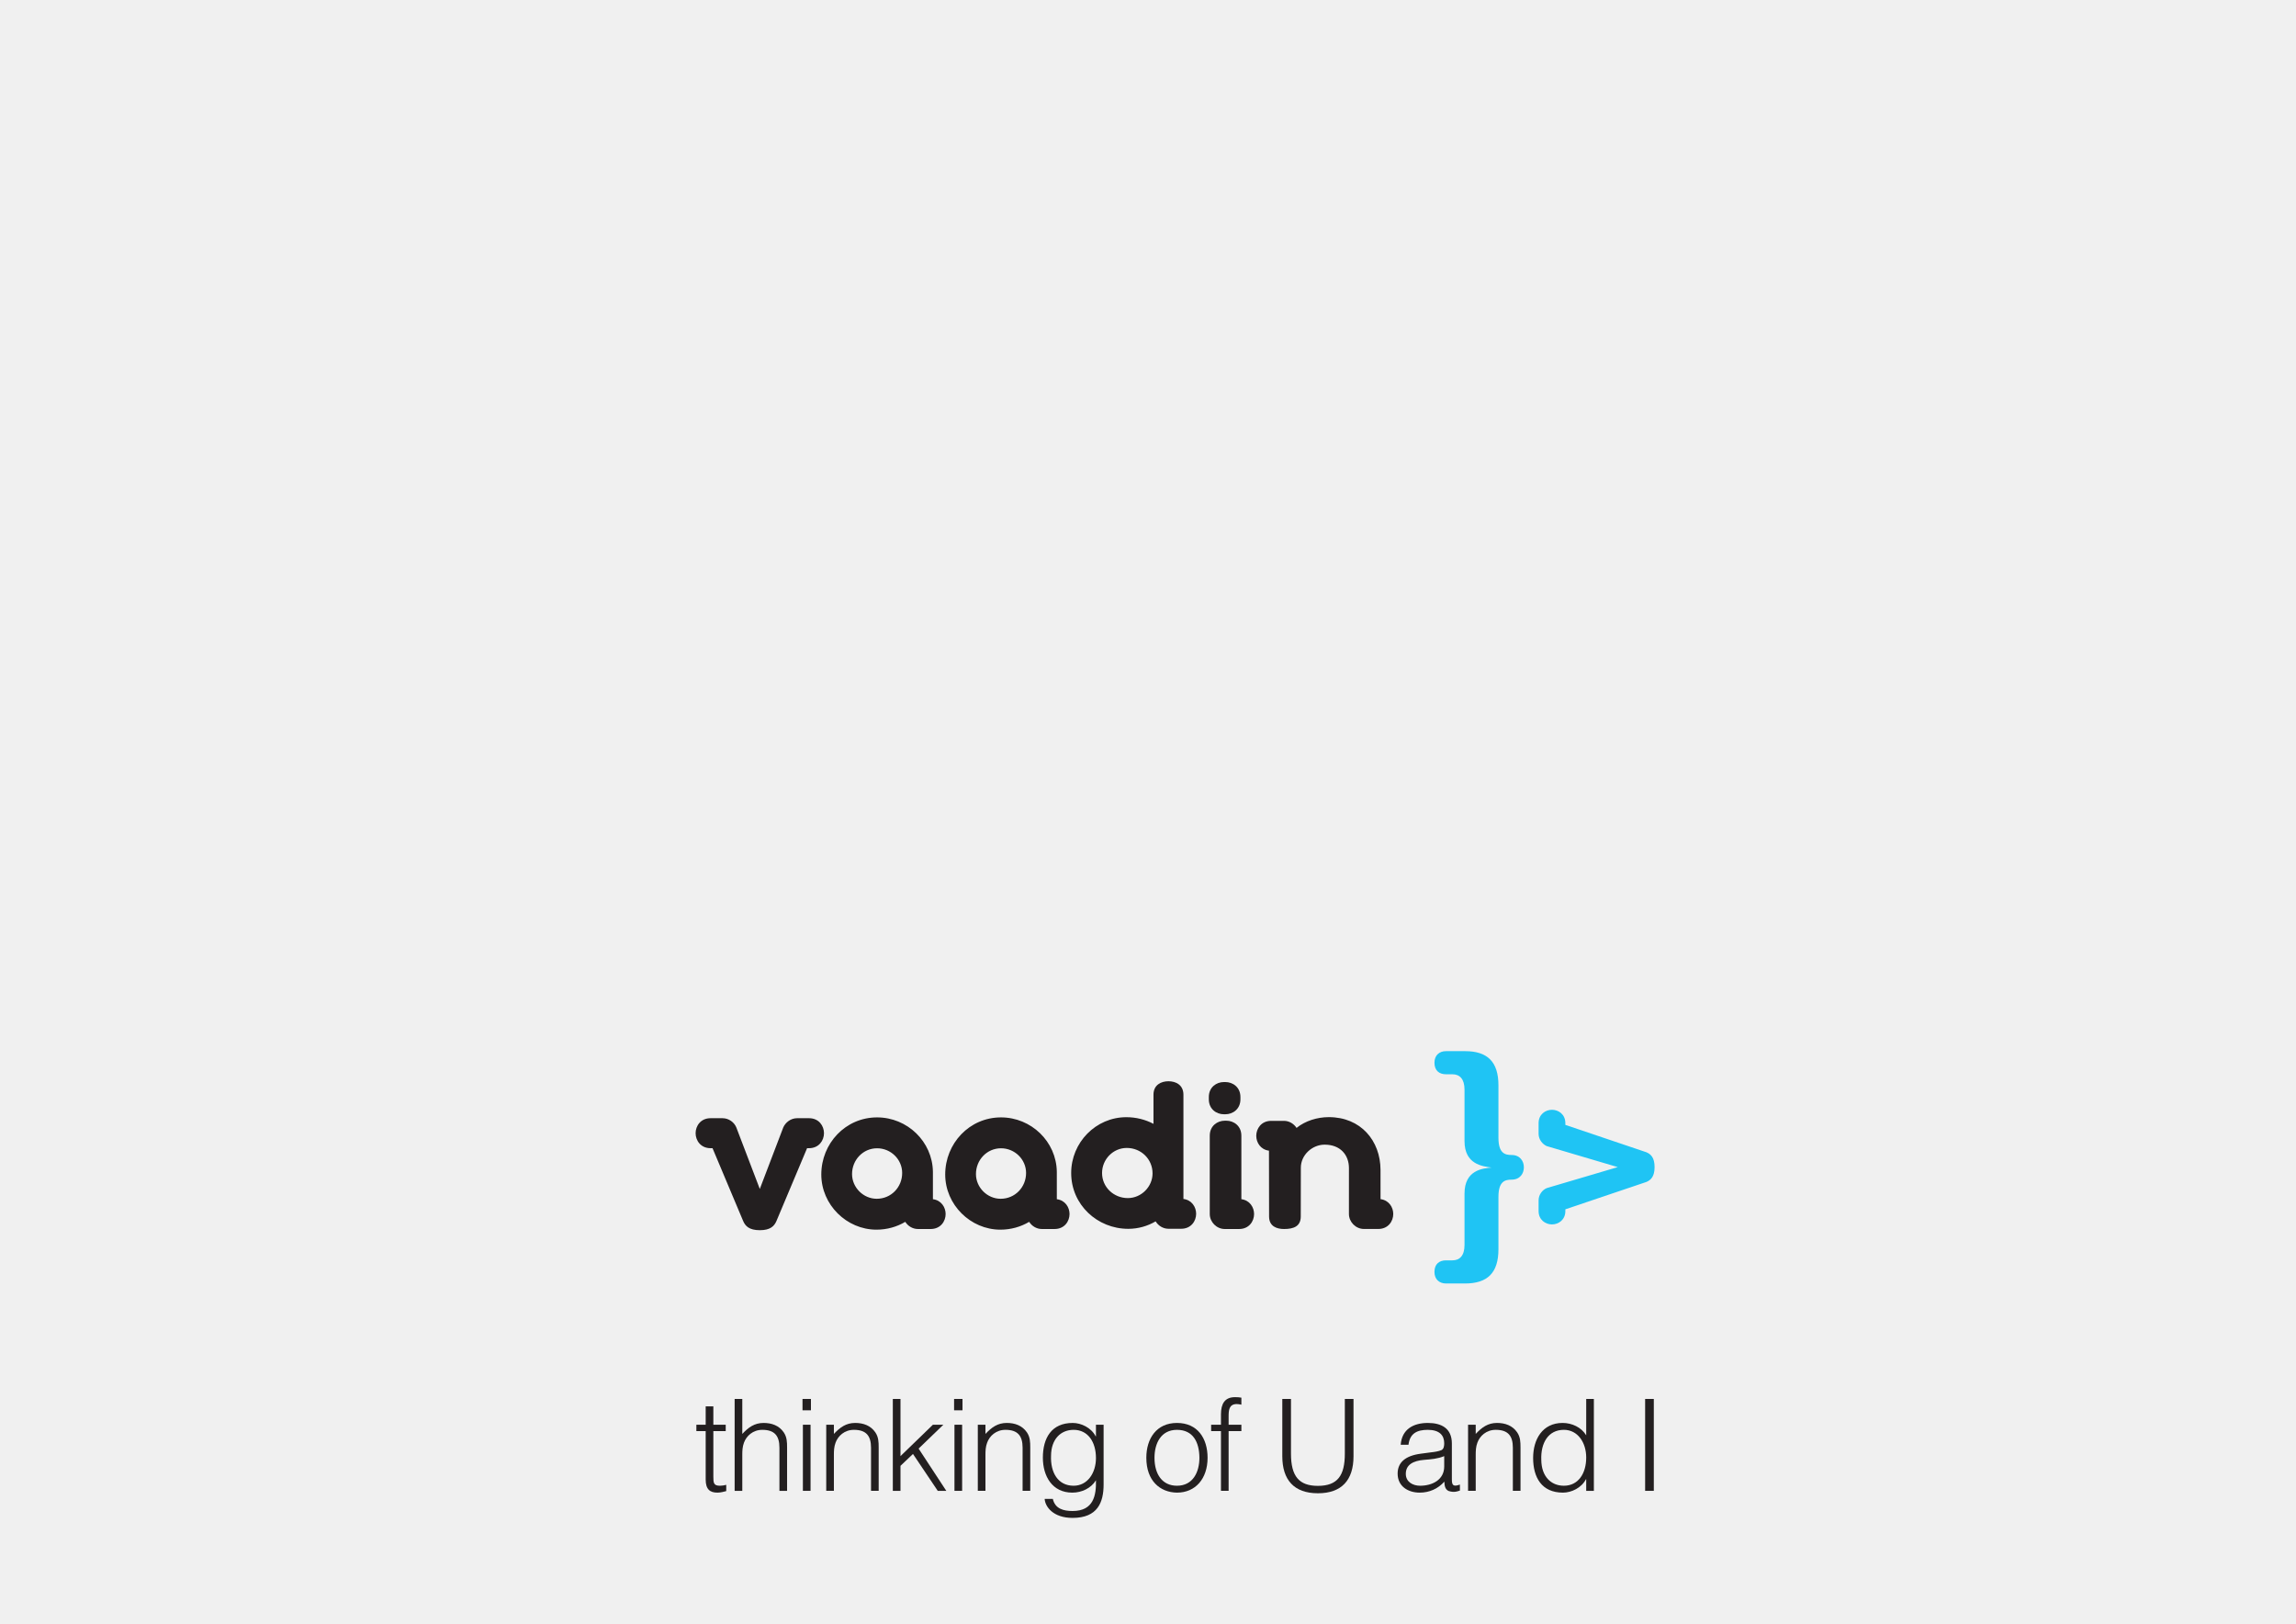
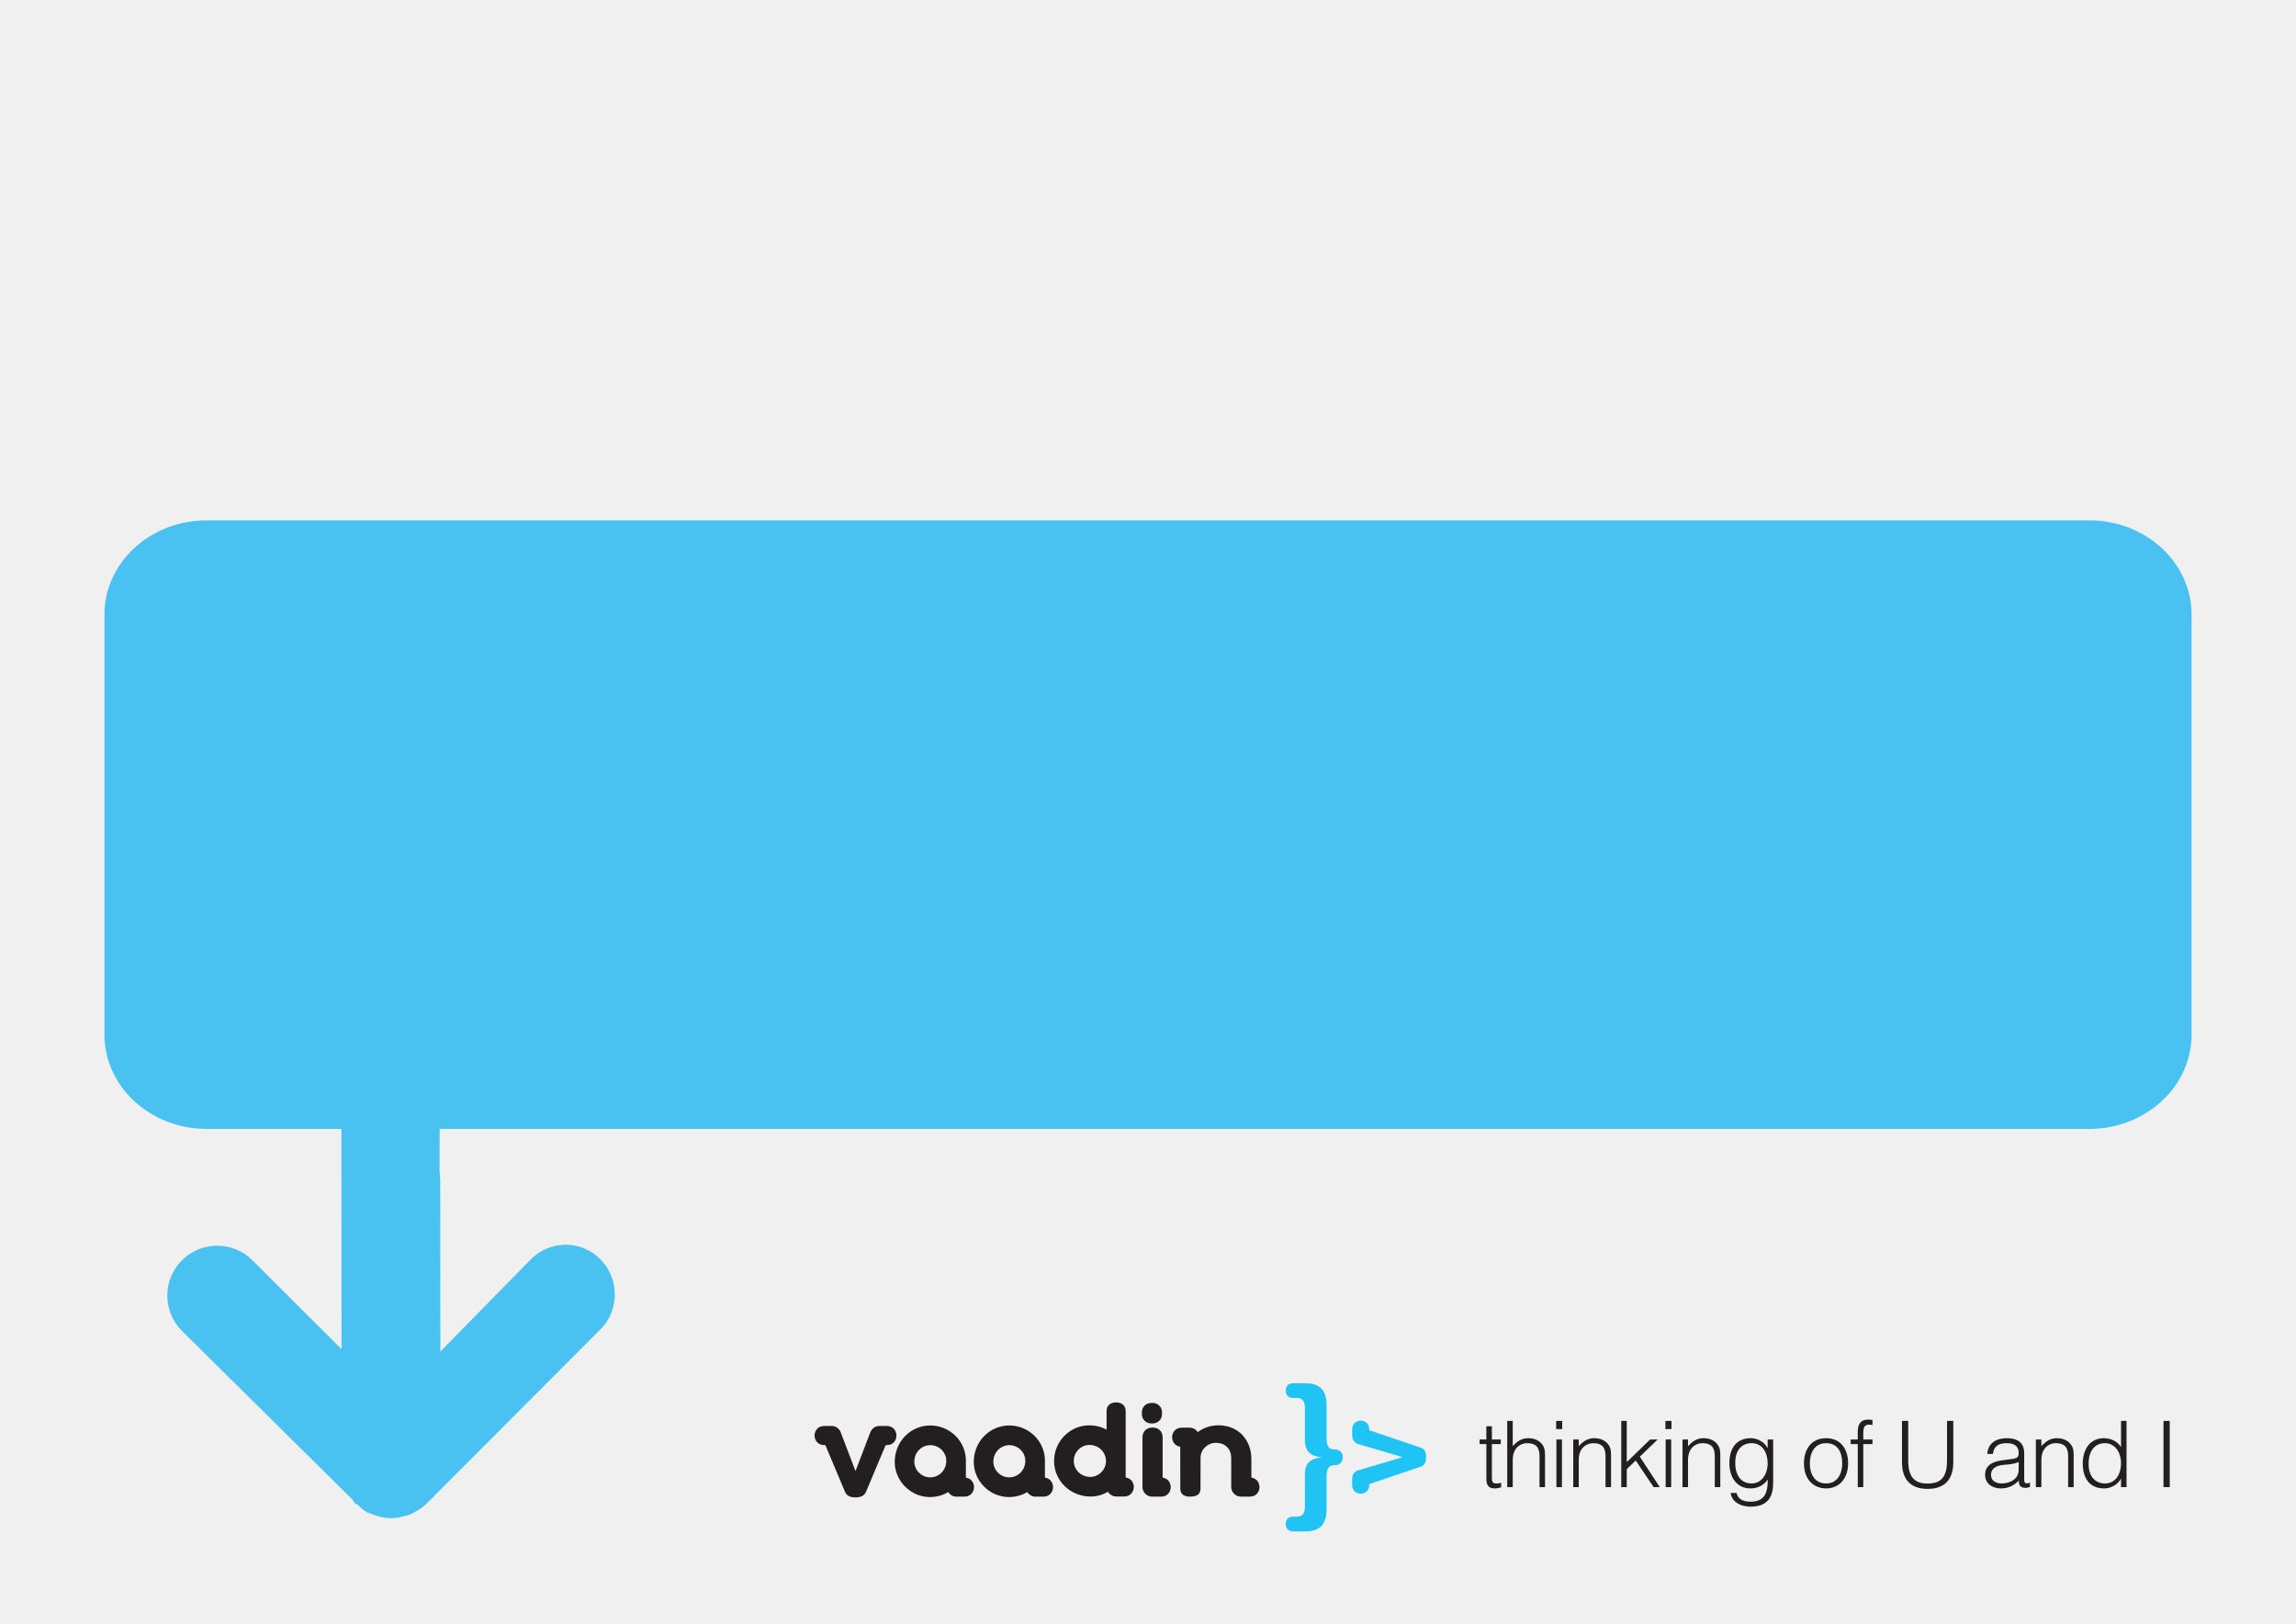
<svg xmlns="http://www.w3.org/2000/svg" width="1052.362" height="744.094" id="svg2" version="1.0">
  <defs id="defs4">
-     </defs>
+     <marker id="marker44971" orient="auto" markerHeight="5.745" markerWidth="4.63">
+       <g id="g18059" transform="matrix(0.5,0,0,0.5,-185.643,-257.1966)">
+         <path id="path18061" d="M 370,508.656 C 369.139,508.715 368.391,509.278 368.094,510.094 C 367.824,510.836 368.036,511.629 368.531,512.219 L 366.781,512.219 C 366.739,512.214 366.699,512.221 366.656,512.219 L 366.656,516.594 L 366.781,516.594 L 368.531,516.594 C 367.852,517.453 367.834,518.709 368.625,519.5 C 369.476,520.351 370.899,520.351 371.75,519.5 L 375.094,516.125 C 375.127,516.096 375.158,516.064 375.188,516.031 C 375.22,516.012 375.251,515.991 375.281,515.969 C 375.282,515.968 375.5,515.688 375.5,515.688 C 375.5,515.687 375.493,515.643 375.5,515.625 C 375.501,515.622 375.53,515.628 375.531,515.625 C 375.57,515.573 375.582,515.573 375.625,515.5 C 375.762,515.265 375.792,515.128 375.781,515.156 C 375.818,515.065 375.8,515.044 375.812,515 C 375.823,514.99 375.834,514.979 375.844,514.969 C 375.904,514.745 375.932,514.452 375.906,514.188 C 375.893,513.984 375.847,513.89 375.844,513.875 C 375.844,513.865 375.844,513.854 375.844,513.844 C 375.87,513.941 375.859,513.86 375.75,513.594 C 375.698,513.463 375.66,513.374 375.625,513.312 C 375.573,513.223 375.492,513.05 375.281,512.844 L 371.75,509.312 C 371.294,508.826 370.665,508.601 370,508.656 z" style="fill:#ffffff;fill-opacity:1;fill-rule:evenodd;stroke:none;stroke-width:2;stroke-linecap:round;stroke-linejoin:round;stroke-miterlimit:4;stroke-opacity:1" />
+         <path id="path18063" d="M 366.656,515.406 L 371.281,515.406 L 369.469,517.219 C 369.072,517.616 369.072,518.259 369.469,518.656 C 369.866,519.053 370.509,519.053 370.906,518.656 L 374.344,515.188 L 374.438,515.125 C 374.443,515.119 374.432,515.1 374.438,515.094 C 374.493,515.037 374.553,514.977 374.594,514.906 C 374.622,514.857 374.637,514.802 374.656,514.75 C 374.669,514.719 374.678,514.688 374.688,514.656 C 374.719,514.54 374.73,514.431 374.719,514.312 C 374.715,514.255 374.701,514.213 374.688,514.156 C 374.677,514.116 374.672,514.071 374.656,514.031 C 374.64,513.99 374.616,513.945 374.594,513.906 C 374.548,513.828 374.5,513.749 374.438,513.688 L 370.906,510.156 C 370.697,509.933 370.398,509.818 370.094,509.844 C 369.699,509.871 369.354,510.128 369.219,510.5 C 369.084,510.872 369.183,511.288 369.469,511.562 L 371.344,513.406 L 366.656,513.406" style="fill:#d9d9cd;fill-opacity:1;fill-rule:evenodd;stroke:none;stroke-width:2;stroke-linecap:round;stroke-linejoin:round;stroke-miterlimit:4;stroke-dasharray:none;stroke-opacity:1" />
+       </g>
+     </marker>
+   </defs>
  <g id="layer1">
-     <flowRoot xml:space="preserve" id="flowRoot2383" style="font-size:56px;font-style:normal;font-variant:normal;font-weight:bold;font-stretch:normal;text-align:start;line-height:100%;writing-mode:lr-tb;text-anchor:start;fill:#000000;fill-opacity:1;stroke:none;stroke-width:1px;stroke-linecap:butt;stroke-linejoin:miter;stroke-opacity:1;font-family:Helvetica Rounded LT Std;-inkscape-font-specification:Helvetica Rounded LT Std Bold" transform="translate(143.4366,-3.000721)">
+     <g transform="matrix(0.9674741,0,0,0.9674741,38.19886,276.3315)" id="g28366">
+       <rect style="opacity:1;fill:#49c2f1;fill-opacity:1;fill-rule:nonzero;stroke:none;stroke-width:3;stroke-linecap:butt;stroke-linejoin:miter;marker:none;marker-start:none;marker-mid:none;marker-end:none;stroke-miterlimit:4;stroke-dasharray:none;stroke-dashoffset:0;stroke-opacity:1;visibility:visible;display:inline;overflow:visible;enable-background:accumulate" id="rect28346" width="988.789" height="288.264" x="9.994" y="-39.153" ry="44.684" rx="48.487" />
+       <flowRoot xml:space="preserve" id="flowRoot2417" style="font-size:138.249px;font-style:normal;font-variant:normal;font-weight:bold;font-stretch:normal;text-align:start;line-height:100%;writing-mode:lr-tb;text-anchor:start;fill:#ffffff;fill-opacity:1;stroke:none;stroke-width:1px;stroke-linecap:butt;stroke-linejoin:miter;stroke-opacity:1;font-family:Helvetica Rounded LT Std;-inkscape-font-specification:Helvetica Rounded LT Std Bold" transform="matrix(1.076613,0,0,1.076613,-22.31847,-32.52822)">
+         <flowRegion id="flowRegion2419">
+           <rect id="rect2421" width="1062.244" height="312.99" x="62.857" y="52.362" style="font-size:138.249px;font-style:normal;font-variant:normal;font-weight:bold;font-stretch:normal;text-align:start;line-height:100%;writing-mode:lr-tb;text-anchor:start;fill:#ffffff;fill-opacity:1;font-family:Helvetica Rounded LT Std;-inkscape-font-specification:Helvetica Rounded LT Std Bold" />
+         </flowRegion>
+         <flowPara id="flowPara5402">Free Book</flowPara>
+       </flowRoot>
+     </g>
+     <flowRoot xml:space="preserve" id="flowRoot2383" style="font-size:56px;font-style:normal;font-variant:normal;font-weight:bold;font-stretch:normal;text-align:start;line-height:100%;writing-mode:lr-tb;text-anchor:start;fill:#000000;fill-opacity:1;stroke:none;stroke-width:1px;stroke-linecap:butt;stroke-linejoin:miter;stroke-opacity:1;font-family:Helvetica Rounded LT Std;-inkscape-font-specification:Helvetica Rounded LT Std Bold" transform="translate(-8.864298,41.57302)">
      <flowRegion id="flowRegion2385">
        <rect id="rect2387" width="907.143" height="295.714" x="62.857" y="52.362" style="font-size:56px;font-style:normal;font-variant:normal;font-weight:bold;font-stretch:normal;text-align:start;line-height:100%;writing-mode:lr-tb;text-anchor:start;font-family:Helvetica Rounded LT Std;-inkscape-font-specification:Helvetica Rounded LT Std Bold" />
      </flowRegion>
-       <flowPara id="flowPara2389">Rich</flowPara>
-       <flowPara id="flowPara2393">      Internet</flowPara>
-       <flowPara id="flowPara2395">          Applications</flowPara>
-       <flowPara id="flowPara2391">               with pure Java</flowPara>
+       <flowPara id="flowPara2395" style="font-size:56px">Rich Internet Applications</flowPara>
+       <flowPara id="flowPara2391" style="font-size:50px;font-style:normal;font-variant:normal;font-weight:300;font-stretch:normal;font-family:Helvetica LT Std;-inkscape-font-specification:Helvetica LT Std Light">with pure Java</flowPara>
    </flowRoot>
-     <flowRoot xml:space="preserve" id="flowRoot2417" style="font-size:100px;font-style:normal;font-variant:normal;font-weight:bold;font-stretch:normal;text-align:start;line-height:100%;writing-mode:lr-tb;text-anchor:start;fill:#000000;fill-opacity:1;stroke:none;stroke-width:1px;stroke-linecap:butt;stroke-linejoin:miter;stroke-opacity:1;font-family:Helvetica Rounded LT Std;-inkscape-font-specification:Helvetica Rounded LT Std Bold" transform="translate(162.0671,298.5446)">
-       <flowRegion id="flowRegion2419">
-         <rect id="rect2421" width="642.857" height="272.857" x="62.857" y="52.362" style="font-size:100px;font-style:normal;font-variant:normal;font-weight:bold;font-stretch:normal;text-align:start;line-height:100%;writing-mode:lr-tb;text-anchor:start;font-family:Helvetica Rounded LT Std;-inkscape-font-specification:Helvetica Rounded LT Std Bold" />
-       </flowRegion>
-       <flowPara id="flowPara2429">Take a Book!</flowPara>
-     </flowRoot>
-     <g id="g2955" transform="matrix(0.7076647,0,0,0.7076647,190.8057,204.2601)">
-       <g transform="matrix(0,-3.528503,-3.528503,0,200.7461,672.9153)" id="g37">
-         <path id="path39" style="fill:#231f20;fill-opacity:1;fill-rule:nonzero;stroke:none" d="M 0,0 C -0.094,0.375 -0.164,0.773 -0.164,1.148 C -0.164,2.319 0.351,2.366 1.546,2.366 L 9.861,2.366 L 9.861,0.094 L 11.032,0.094 L 11.032,2.366 L 14.405,2.366 L 14.405,3.772 L 11.032,3.772 L 11.032,5.481 L 9.861,5.481 L 9.861,3.772 L 0.984,3.772 C -0.82,3.772 -1.429,2.998 -1.429,1.616 C -1.429,0.937 -1.218,0.328 -1.148,0 L 0,0" />
+     <g id="g5987" transform="matrix(0.6377405,0,0,0.6377405,283.4334,201.5801)">
+       <g transform="matrix(0.7998127,0,0,0.7998127,473.8986,211.235)" id="g2955">
+         <g id="g37" transform="matrix(0,-3.528503,-3.528503,0,200.7461,672.9153)">
+           <path d="M 0,0 C -0.094,0.375 -0.164,0.773 -0.164,1.148 C -0.164,2.319 0.351,2.366 1.546,2.366 L 9.861,2.366 L 9.861,0.094 L 11.032,0.094 L 11.032,2.366 L 14.405,2.366 L 14.405,3.772 L 11.032,3.772 L 11.032,5.481 L 9.861,5.481 L 9.861,3.772 L 0.984,3.772 C -0.82,3.772 -1.429,2.998 -1.429,1.616 C -1.429,0.937 -1.218,0.328 -1.148,0 L 0,0" style="fill:#231f20;fill-opacity:1;fill-rule:nonzero;stroke:none" id="path39" />
+         </g>
+         <g id="g41" transform="matrix(0,-3.528503,-3.528503,0,211.1481,676.8002)">
+           <path d="M 0,0 L 6.535,0 C 7.378,0 8.057,-0.023 8.831,-0.304 C 10.072,-0.75 11.196,-1.944 11.196,-3.677 C 11.196,-5.926 10.095,-6.816 7.917,-6.816 L 0,-6.816 L 0,-8.221 L 7.941,-8.221 C 8.948,-8.221 9.861,-8.198 10.728,-7.612 C 11.993,-6.746 12.461,-5.387 12.461,-3.911 C 12.461,-2.225 11.641,-1.124 10.447,0 L 16.865,0 L 16.865,1.405 L 0,1.405 L 0,0" style="fill:#231f20;fill-opacity:1;fill-rule:nonzero;stroke:none" id="path43" />
+         </g>
+         <g id="g45" transform="matrix(0,-3.528503,-3.528503,0,255.3567,676.8002)">
+           <path d="M 0,0 L 12.133,0 L 12.133,1.406 L 0,1.406 L 0,0 z M 14.78,-0.07 L 16.865,-0.07 L 16.865,1.476 L 14.78,1.476 L 14.78,-0.07 z" style="fill:#231f20;fill-opacity:1;fill-rule:evenodd;stroke:none" id="path47" />
+         </g>
+         <g id="g49" transform="matrix(0,-3.528503,-3.528503,0,270.4728,653.7379)">
+           <path d="M 0,0 C 0.843,0 1.522,-0.023 2.295,-0.305 C 3.537,-0.75 4.661,-1.944 4.661,-3.677 C 4.661,-5.925 3.56,-6.816 1.382,-6.816 L -6.535,-6.816 L -6.535,-8.221 L 1.405,-8.221 C 2.413,-8.221 3.326,-8.198 4.192,-7.612 C 5.457,-6.745 5.926,-5.387 5.926,-3.912 C 5.926,-2.225 5.106,-1.124 3.912,0 L 5.598,0 L 5.598,1.405 L -6.535,1.405 L -6.535,0 L 0,0" style="fill:#231f20;fill-opacity:1;fill-rule:evenodd;stroke:none" id="path51" />
+         </g>
+         <g id="g53" transform="matrix(0,-3.528503,-3.528503,0,313.6052,676.8002)">
+           <path d="M 0,0 L 4.591,0 L 6.769,-2.295 L 0,-6.84 L 0,-8.409 L 7.753,-3.326 L 12.133,-7.87 L 12.133,-5.949 L 6.371,0 L 16.865,0 L 16.865,1.406 L 0,1.406 L 0,0" style="fill:#231f20;fill-opacity:1;fill-rule:nonzero;stroke:none" id="path55" />
+         </g>
+         <g id="g57" transform="matrix(0,-3.528503,-3.528503,0,353.5303,676.8002)">
+           <path d="M 0,0 L 12.133,0 L 12.133,1.406 L 0,1.406 L 0,0 z M 14.78,-0.069 L 16.865,-0.069 L 16.865,1.476 L 14.78,1.476 L 14.78,-0.069 z" style="fill:#231f20;fill-opacity:1;fill-rule:evenodd;stroke:none" id="path59" />
+         </g>
+         <g id="g61" transform="matrix(0,-3.528503,-3.528503,0,368.6428,653.7379)">
+           <path d="M 0,0 C 0.843,0 1.522,-0.023 2.295,-0.305 C 3.537,-0.75 4.661,-1.944 4.661,-3.678 C 4.661,-5.926 3.56,-6.817 1.382,-6.817 L -6.535,-6.817 L -6.535,-8.222 L 1.405,-8.222 C 2.413,-8.222 3.326,-8.198 4.192,-7.613 C 5.457,-6.746 5.926,-5.388 5.926,-3.912 C 5.926,-2.226 5.106,-1.125 3.912,0 L 5.598,0 L 5.598,1.405 L -6.535,1.405 L -6.535,0 L 0,0" style="fill:#231f20;fill-opacity:1;fill-rule:evenodd;stroke:none" id="path63" />
+         </g>
+         <g id="g65" transform="matrix(0,-3.528503,-3.528503,0,440.2079,655.5586)">
+           <path d="M 0,0 C -2.741,0 -5.083,1.546 -5.083,4.099 C -5.083,7.004 -2.623,8.362 0.421,8.245 C 3.467,8.222 5.176,6.465 5.176,4.099 C 5.176,1.452 2.928,0 0,0 z M 3.982,0 L 3.982,0.047 C 5.575,0.867 6.441,2.717 6.441,4.263 C 6.441,8.175 3.654,9.744 0.07,9.744 C -3.326,9.744 -6.348,8.034 -6.348,4.334 C -6.348,2.624 -5.551,0.89 -4.076,0 C -6.863,-0.07 -9.721,0.445 -9.721,4.287 C -9.721,5.95 -9.323,7.496 -7.496,7.917 L -7.496,9.416 C -8.948,9.322 -10.986,7.847 -10.986,4.287 C -10.986,-0.328 -8.105,-1.405 -4.849,-1.405 L 6.113,-1.405 L 6.113,0 L 3.982,0" style="fill:#231f20;fill-opacity:1;fill-rule:evenodd;stroke:none" id="path67" />
+         </g>
+         <g id="g69" transform="matrix(0,-3.528503,-3.528503,0,492.6697,677.9575)">
+           <path d="M 0,0 C 0,-3.397 2.553,-5.622 6.395,-5.622 C 9.955,-5.622 12.789,-3.795 12.789,0 C 12.789,3.747 9.932,5.621 6.395,5.621 C 2.155,5.621 0.047,3.091 0,0 z M 6.395,-4.123 C 3.795,-4.123 1.265,-2.952 1.265,0 C 1.265,2.693 3.373,4.122 6.395,4.122 C 9.018,4.122 11.524,2.951 11.524,0 C 11.524,-2.975 9.252,-4.099 6.395,-4.123" style="fill:#231f20;fill-opacity:1;fill-rule:evenodd;stroke:none" id="path71" />
+         </g>
+         <g id="g73" transform="matrix(0,-3.528503,-3.528503,0,521.1764,638.1172)">
+           <path d="M 0,0 L -10.962,0 L -10.962,-1.405 L 0,-1.405 L 0,-3.748 L 1.171,-3.748 L 1.171,-1.405 L 2.67,-1.405 C 3.771,-1.405 4.965,-1.452 4.965,-2.904 C 4.965,-3.162 4.919,-3.466 4.849,-3.748 L 6.137,-3.748 C 6.207,-3.373 6.23,-2.998 6.23,-2.577 C 6.23,-0.703 5.013,0 3.092,0 L 1.171,0 L 1.171,1.804 L 0,1.804 L 0,0" style="fill:#231f20;fill-opacity:1;fill-rule:nonzero;stroke:none" id="path75" />
+         </g>
+         <g id="g77" transform="matrix(0,-3.528503,-3.528503,0,560.9074,654.4012)">
+           <path d="M 0,0 C -4.31,0 -6.793,-2.131 -6.793,-6.534 C -6.793,-10.891 -4.38,-13.07 0,-13.07 L 10.517,-13.07 L 10.517,-11.477 L 0.469,-11.477 C -3.513,-11.477 -5.434,-10.165 -5.434,-6.534 C -5.434,-3.092 -3.701,-1.592 0.469,-1.592 L 10.517,-1.592 L 10.517,0 L 0,0" style="fill:#231f20;fill-opacity:1;fill-rule:nonzero;stroke:none" id="path79" />
+         </g>
+         <g id="g81" transform="matrix(0,-3.528503,-3.528503,0,665.7709,661.0136)">
+           <path d="M 0,0 C -2.46,0 -3.537,2.202 -3.537,4.427 C -3.537,5.762 -2.834,7.05 -1.359,7.05 C 0.281,7.05 1.054,5.762 1.218,3.63 C 1.312,2.413 1.406,1.194 1.897,0 L 0,0 z M 2.342,4.31 C 1.967,7.144 0.726,8.55 -1.312,8.55 C -3.654,8.55 -4.802,6.629 -4.802,4.497 C -4.802,2.74 -4.099,1.148 -2.787,-0.023 C -3.631,-0.047 -4.45,-0.211 -4.591,-1.148 C -4.638,-1.358 -4.661,-1.546 -4.661,-1.78 C -4.661,-2.179 -4.497,-2.67 -4.427,-2.881 L -3.326,-2.881 C -3.748,-1.687 -3.49,-1.405 -2.389,-1.405 L 4.216,-1.405 C 7.027,-1.405 7.987,0.539 7.987,2.998 C 7.987,5.645 6.84,7.777 3.982,7.987 L 3.982,6.559 C 6.09,6.301 6.722,4.965 6.722,3.022 C 6.722,0.843 5.692,0 4.263,0 C 3.841,0 3.209,0.047 2.998,0.515 C 2.787,0.983 2.647,1.85 2.6,2.366 L 2.342,4.31" style="fill:#231f20;fill-opacity:1;fill-rule:evenodd;stroke:none" id="path83" />
+         </g>
+         <g id="g85" transform="matrix(0,-3.528503,-3.528503,0,686.1763,653.7379)">
+           <path d="M 0,0 C 0.843,0 1.522,-0.023 2.295,-0.305 C 3.537,-0.75 4.661,-1.944 4.661,-3.678 C 4.661,-5.926 3.56,-6.817 1.382,-6.817 L -6.535,-6.817 L -6.535,-8.222 L 1.405,-8.222 C 2.413,-8.222 3.326,-8.198 4.192,-7.613 C 5.457,-6.746 5.926,-5.387 5.926,-3.912 C 5.926,-2.225 5.106,-1.124 3.912,0 L 5.598,0 L 5.598,1.405 L -6.535,1.405 L -6.535,0 L 0,0" style="fill:#231f20;fill-opacity:1;fill-rule:evenodd;stroke:none" id="path87" />
+         </g>
+         <g id="g89" transform="matrix(0,-3.528503,-3.528503,0,757.7414,655.2269)">
+           <path d="M 0,0 C -2.928,0 -5.177,1.452 -5.177,4.099 C -5.177,6.465 -3.467,8.222 -0.422,8.245 C 2.623,8.363 5.083,7.004 5.083,4.099 C 5.083,1.546 2.741,0 0,0 z M 4.076,0 C 5.551,0.89 6.348,2.624 6.348,4.334 C 6.348,8.035 3.326,9.744 -0.071,9.744 C -3.654,9.744 -6.442,8.175 -6.442,4.264 C -6.442,2.717 -5.575,0.867 -3.982,0.047 L -3.982,0 L -6.114,0 L -6.114,-1.405 L 10.751,-1.405 L 10.751,0 L 4.076,0" style="fill:#231f20;fill-opacity:1;fill-rule:evenodd;stroke:none" id="path91" />
+         </g>
+         <path d="M 801.527,676.8 L 801.527,617.292 L 795.905,617.292 L 795.905,676.8 L 801.527,676.8 z" style="fill:#231f20;fill-opacity:1;fill-rule:nonzero;stroke:none" id="path93" />
      </g>
-       <g transform="matrix(0,-3.528503,-3.528503,0,211.1481,676.8002)" id="g41">
-         <path id="path43" style="fill:#231f20;fill-opacity:1;fill-rule:nonzero;stroke:none" d="M 0,0 L 6.535,0 C 7.378,0 8.057,-0.023 8.831,-0.304 C 10.072,-0.75 11.196,-1.944 11.196,-3.677 C 11.196,-5.926 10.095,-6.816 7.917,-6.816 L 0,-6.816 L 0,-8.221 L 7.941,-8.221 C 8.948,-8.221 9.861,-8.198 10.728,-7.612 C 11.993,-6.746 12.461,-5.387 12.461,-3.911 C 12.461,-2.225 11.641,-1.124 10.447,0 L 16.865,0 L 16.865,1.405 L 0,1.405 L 0,0" />
+       <g transform="matrix(1.050153,0,0,1.050153,-168.3588,186.8553)" id="g2986">
+         <g id="g95" transform="matrix(0,-3.32109,-3.32109,0,532.3713,488.5698)">
+           <path d="M 0,0 C -1.308,0 -1.968,1.021 -1.968,1.968 L -1.968,2.186 C -1.968,3.134 -1.308,4.154 0,4.154 L 0.294,4.154 C 1.602,4.154 2.262,3.134 2.262,2.186 L 2.262,1.968 C 2.262,1.021 1.602,0 0.294,0 L 0,0 z M -13.13,40.413 C -13.272,39.303 -14.207,38.742 -15.079,38.742 C -16.027,38.742 -17.047,39.402 -17.047,40.71 L -17.047,42.381 C -17.047,43.072 -16.663,43.695 -16.105,44.047 C -16.759,45.148 -17.133,46.439 -17.133,47.832 C -17.133,51.758 -13.854,55.082 -9.882,55.082 C -5.808,55.082 -2.38,51.907 -2.38,47.748 C -2.38,43.782 -5.551,40.474 -9.521,40.414 L -13.13,40.413 z M -9.684,44.454 C -7.897,44.454 -6.439,45.941 -6.439,47.748 C -6.439,49.596 -7.962,51.041 -9.829,51.041 C -11.599,51.041 -13.074,49.546 -13.074,47.796 C -13.074,45.914 -11.565,44.454 -9.684,44.454 z M -6.395,14.939 C -6.395,16.726 -7.883,18.184 -9.689,18.184 C -11.537,18.184 -12.983,16.661 -12.983,14.795 C -12.983,13.024 -11.488,11.549 -9.737,11.549 C -7.856,11.549 -6.395,13.058 -6.395,14.939 z M -13.098,7.491 C -13.24,6.38 -14.175,5.82 -15.047,5.82 C -15.995,5.82 -17.015,6.48 -17.015,7.788 L -17.015,9.459 C -17.015,10.161 -16.618,10.793 -16.043,11.143 C -16.663,12.205 -17.023,13.435 -17.023,14.741 C -17.023,18.816 -13.848,22.243 -9.689,22.243 C -5.687,22.243 -2.354,19.014 -2.354,14.992 C -2.354,13.705 -2.668,12.489 -3.229,11.427 L 0.596,11.427 C 1.905,11.427 2.369,10.406 2.369,9.459 C 2.369,8.512 1.905,7.491 0.596,7.491 L -13.098,7.491 z M -15.999,65.35 L -6.427,69.377 L -6.427,69.629 C -6.427,70.939 -5.405,71.6 -4.456,71.6 C -3.508,71.6 -2.486,70.939 -2.486,69.629 L -2.486,68.069 C -2.486,67.234 -3.028,66.522 -3.7,66.25 L -11.784,63.164 L -3.686,60.074 C -3.061,59.793 -2.486,59.11 -2.486,58.26 L -2.486,56.699 C -2.486,55.389 -3.508,54.729 -4.456,54.729 C -5.405,54.729 -6.427,55.389 -6.427,56.699 L -6.427,56.951 L -15.999,60.978 C -16.645,61.257 -17.203,61.755 -17.203,63.159 C -17.203,64.571 -16.647,65.071 -15.999,65.35 z M -13.13,24.129 C -13.272,23.019 -14.207,22.459 -15.079,22.459 C -16.027,22.459 -17.047,23.119 -17.047,24.427 L -17.047,26.097 C -17.047,26.788 -16.663,27.411 -16.105,27.764 C -16.759,28.865 -17.133,30.155 -17.133,31.548 C -17.133,35.474 -13.854,38.798 -9.882,38.798 C -5.808,38.798 -2.38,35.624 -2.38,31.464 C -2.38,27.499 -5.551,24.191 -9.521,24.13 L -13.13,24.129 z M -9.684,28.17 C -7.897,28.17 -6.439,29.657 -6.439,31.464 C -6.439,33.312 -7.962,34.757 -9.829,34.757 C -11.599,34.757 -13.074,33.263 -13.074,31.512 C -13.074,29.631 -11.565,28.17 -9.684,28.17 z M -8.988,-7.939 L -15.399,-7.929 C -16.707,-7.929 -17.047,-6.978 -17.047,-5.733 C -17.047,-4.785 -16.707,-3.765 -15.399,-3.765 C -15.272,-3.756 -6.754,-3.751 -6.754,-3.751 C -6.612,-2.64 -5.676,-2.08 -4.804,-2.08 C -3.856,-2.08 -2.835,-2.74 -2.835,-4.048 L -2.835,-5.719 C -2.835,-6.401 -3.212,-7.021 -3.763,-7.376 C -2.836,-8.513 -2.346,-10.106 -2.346,-11.61 C -2.346,-15.813 -5.436,-18.397 -9.272,-18.41 L -13.123,-18.413 C -13.265,-19.524 -14.2,-20.084 -15.073,-20.084 C -16.021,-20.084 -17.041,-19.424 -17.041,-18.116 L -17.041,-16.227 C -17.041,-15.168 -16.133,-14.259 -15.073,-14.259 L -14.546,-14.259 L -9.045,-14.261 C -7.303,-14.261 -5.962,-13.122 -5.962,-11.067 C -5.962,-9.426 -7.328,-7.939 -8.988,-7.939 z M -17.047,0.392 L -17.047,2.062 C -17.047,3.122 -16.139,4.03 -15.079,4.03 L -4.784,4.03 C -3.476,4.03 -2.816,3.01 -2.816,2.062 L -2.816,1.845 C -2.816,0.898 -3.476,-0.123 -4.784,-0.123 L -13.129,-0.123 C -13.271,-1.234 -14.207,-1.794 -15.079,-1.794 C -16.027,-1.794 -17.047,-1.134 -17.047,0.174 L -17.047,0.392" style="fill:#231f20;fill-opacity:1;fill-rule:evenodd;stroke:none" id="path97" />
+         </g>
+         <g id="g99" transform="matrix(0,-3.32109,-3.32109,0,709.5581,524.6502)">
+           <path d="M 0,0 L -3.595,10.65 L -3.82,10.65 C -4.989,10.65 -5.579,11.562 -5.579,12.409 C -5.579,13.256 -4.989,14.168 -3.82,14.168 L -2.427,14.168 C -1.681,14.168 -1.046,13.684 -0.803,13.085 L 1.951,3.763 L 4.711,13.096 C 4.961,13.655 5.571,14.168 6.33,14.168 L 7.724,14.168 C 8.893,14.168 9.483,13.256 9.483,12.409 C 9.483,11.562 8.893,10.65 7.724,10.65 L 7.499,10.65 L 3.903,0 C 3.655,-0.577 3.21,-1.075 1.956,-1.075 C 0.696,-1.075 0.249,-0.579 0,0 z M -8.275,23.902 L -1.521,23.902 C 1.552,23.902 1.789,21.538 1.89,20.356 C 2.059,21.538 2.295,23.902 5.368,23.902 L 12.122,23.902 C 13.54,23.902 14.149,24.543 14.149,25.489 L 14.149,26.333 C 14.149,27.211 14.621,27.853 15.668,27.853 C 16.647,27.853 17.188,27.211 17.188,26.333 L 17.188,23.835 C 17.188,20.897 15.803,19.444 12.696,19.444 L 5.807,19.444 C 3.747,19.444 3.544,18.566 3.544,17.722 C 3.544,16.607 2.734,16.101 1.924,16.101 C 1.113,16.101 0.302,16.607 0.302,17.722 C 0.302,18.566 0.1,19.444 -1.96,19.444 L -8.849,19.444 C -11.956,19.444 -13.341,20.897 -13.341,23.835 L -13.341,26.333 C -13.341,27.211 -12.801,27.853 -11.821,27.853 C -10.774,27.853 -10.301,27.211 -10.301,26.333 L -10.301,25.489 C -10.301,24.543 -9.694,23.902 -8.275,23.902" style="fill:#1fc4f4;fill-opacity:1;fill-rule:nonzero;stroke:none" id="path101" />
+         </g>
      </g>
-       <g transform="matrix(0,-3.528503,-3.528503,0,255.3567,676.8002)" id="g45">
-         <path id="path47" style="fill:#231f20;fill-opacity:1;fill-rule:evenodd;stroke:none" d="M 0,0 L 12.133,0 L 12.133,1.406 L 0,1.406 L 0,0 z M 14.78,-0.07 L 16.865,-0.07 L 16.865,1.476 L 14.78,1.476 L 14.78,-0.07 z" />
-       </g>
-       <g transform="matrix(0,-3.528503,-3.528503,0,270.4728,653.7379)" id="g49">
-         <path id="path51" style="fill:#231f20;fill-opacity:1;fill-rule:evenodd;stroke:none" d="M 0,0 C 0.843,0 1.522,-0.023 2.295,-0.305 C 3.537,-0.75 4.661,-1.944 4.661,-3.677 C 4.661,-5.925 3.56,-6.816 1.382,-6.816 L -6.535,-6.816 L -6.535,-8.221 L 1.405,-8.221 C 2.413,-8.221 3.326,-8.198 4.192,-7.612 C 5.457,-6.745 5.926,-5.387 5.926,-3.912 C 5.926,-2.225 5.106,-1.124 3.912,0 L 5.598,0 L 5.598,1.405 L -6.535,1.405 L -6.535,0 L 0,0" />
-       </g>
-       <g transform="matrix(0,-3.528503,-3.528503,0,313.6052,676.8002)" id="g53">
-         <path id="path55" style="fill:#231f20;fill-opacity:1;fill-rule:nonzero;stroke:none" d="M 0,0 L 4.591,0 L 6.769,-2.295 L 0,-6.84 L 0,-8.409 L 7.753,-3.326 L 12.133,-7.87 L 12.133,-5.949 L 6.371,0 L 16.865,0 L 16.865,1.406 L 0,1.406 L 0,0" />
-       </g>
-       <g transform="matrix(0,-3.528503,-3.528503,0,353.5303,676.8002)" id="g57">
-         <path id="path59" style="fill:#231f20;fill-opacity:1;fill-rule:evenodd;stroke:none" d="M 0,0 L 12.133,0 L 12.133,1.406 L 0,1.406 L 0,0 z M 14.78,-0.069 L 16.865,-0.069 L 16.865,1.476 L 14.78,1.476 L 14.78,-0.069 z" />
-       </g>
-       <g transform="matrix(0,-3.528503,-3.528503,0,368.6428,653.7379)" id="g61">
-         <path id="path63" style="fill:#231f20;fill-opacity:1;fill-rule:evenodd;stroke:none" d="M 0,0 C 0.843,0 1.522,-0.023 2.295,-0.305 C 3.537,-0.75 4.661,-1.944 4.661,-3.678 C 4.661,-5.926 3.56,-6.817 1.382,-6.817 L -6.535,-6.817 L -6.535,-8.222 L 1.405,-8.222 C 2.413,-8.222 3.326,-8.198 4.192,-7.613 C 5.457,-6.746 5.926,-5.388 5.926,-3.912 C 5.926,-2.226 5.106,-1.125 3.912,0 L 5.598,0 L 5.598,1.405 L -6.535,1.405 L -6.535,0 L 0,0" />
-       </g>
-       <g transform="matrix(0,-3.528503,-3.528503,0,440.2079,655.5586)" id="g65">
-         <path id="path67" style="fill:#231f20;fill-opacity:1;fill-rule:evenodd;stroke:none" d="M 0,0 C -2.741,0 -5.083,1.546 -5.083,4.099 C -5.083,7.004 -2.623,8.362 0.421,8.245 C 3.467,8.222 5.176,6.465 5.176,4.099 C 5.176,1.452 2.928,0 0,0 z M 3.982,0 L 3.982,0.047 C 5.575,0.867 6.441,2.717 6.441,4.263 C 6.441,8.175 3.654,9.744 0.07,9.744 C -3.326,9.744 -6.348,8.034 -6.348,4.334 C -6.348,2.624 -5.551,0.89 -4.076,0 C -6.863,-0.07 -9.721,0.445 -9.721,4.287 C -9.721,5.95 -9.323,7.496 -7.496,7.917 L -7.496,9.416 C -8.948,9.322 -10.986,7.847 -10.986,4.287 C -10.986,-0.328 -8.105,-1.405 -4.849,-1.405 L 6.113,-1.405 L 6.113,0 L 3.982,0" />
-       </g>
-       <g transform="matrix(0,-3.528503,-3.528503,0,492.6697,677.9575)" id="g69">
-         <path id="path71" style="fill:#231f20;fill-opacity:1;fill-rule:evenodd;stroke:none" d="M 0,0 C 0,-3.397 2.553,-5.622 6.395,-5.622 C 9.955,-5.622 12.789,-3.795 12.789,0 C 12.789,3.747 9.932,5.621 6.395,5.621 C 2.155,5.621 0.047,3.091 0,0 z M 6.395,-4.123 C 3.795,-4.123 1.265,-2.952 1.265,0 C 1.265,2.693 3.373,4.122 6.395,4.122 C 9.018,4.122 11.524,2.951 11.524,0 C 11.524,-2.975 9.252,-4.099 6.395,-4.123" />
-       </g>
-       <g transform="matrix(0,-3.528503,-3.528503,0,521.1764,638.1172)" id="g73">
-         <path id="path75" style="fill:#231f20;fill-opacity:1;fill-rule:nonzero;stroke:none" d="M 0,0 L -10.962,0 L -10.962,-1.405 L 0,-1.405 L 0,-3.748 L 1.171,-3.748 L 1.171,-1.405 L 2.67,-1.405 C 3.771,-1.405 4.965,-1.452 4.965,-2.904 C 4.965,-3.162 4.919,-3.466 4.849,-3.748 L 6.137,-3.748 C 6.207,-3.373 6.23,-2.998 6.23,-2.577 C 6.23,-0.703 5.013,0 3.092,0 L 1.171,0 L 1.171,1.804 L 0,1.804 L 0,0" />
-       </g>
-       <g transform="matrix(0,-3.528503,-3.528503,0,560.9074,654.4012)" id="g77">
-         <path id="path79" style="fill:#231f20;fill-opacity:1;fill-rule:nonzero;stroke:none" d="M 0,0 C -4.31,0 -6.793,-2.131 -6.793,-6.534 C -6.793,-10.891 -4.38,-13.07 0,-13.07 L 10.517,-13.07 L 10.517,-11.477 L 0.469,-11.477 C -3.513,-11.477 -5.434,-10.165 -5.434,-6.534 C -5.434,-3.092 -3.701,-1.592 0.469,-1.592 L 10.517,-1.592 L 10.517,0 L 0,0" />
-       </g>
-       <g transform="matrix(0,-3.528503,-3.528503,0,665.7709,661.0136)" id="g81">
-         <path id="path83" style="fill:#231f20;fill-opacity:1;fill-rule:evenodd;stroke:none" d="M 0,0 C -2.46,0 -3.537,2.202 -3.537,4.427 C -3.537,5.762 -2.834,7.05 -1.359,7.05 C 0.281,7.05 1.054,5.762 1.218,3.63 C 1.312,2.413 1.406,1.194 1.897,0 L 0,0 z M 2.342,4.31 C 1.967,7.144 0.726,8.55 -1.312,8.55 C -3.654,8.55 -4.802,6.629 -4.802,4.497 C -4.802,2.74 -4.099,1.148 -2.787,-0.023 C -3.631,-0.047 -4.45,-0.211 -4.591,-1.148 C -4.638,-1.358 -4.661,-1.546 -4.661,-1.78 C -4.661,-2.179 -4.497,-2.67 -4.427,-2.881 L -3.326,-2.881 C -3.748,-1.687 -3.49,-1.405 -2.389,-1.405 L 4.216,-1.405 C 7.027,-1.405 7.987,0.539 7.987,2.998 C 7.987,5.645 6.84,7.777 3.982,7.987 L 3.982,6.559 C 6.09,6.301 6.722,4.965 6.722,3.022 C 6.722,0.843 5.692,0 4.263,0 C 3.841,0 3.209,0.047 2.998,0.515 C 2.787,0.983 2.647,1.85 2.6,2.366 L 2.342,4.31" />
-       </g>
-       <g transform="matrix(0,-3.528503,-3.528503,0,686.1763,653.7379)" id="g85">
-         <path id="path87" style="fill:#231f20;fill-opacity:1;fill-rule:evenodd;stroke:none" d="M 0,0 C 0.843,0 1.522,-0.023 2.295,-0.305 C 3.537,-0.75 4.661,-1.944 4.661,-3.678 C 4.661,-5.926 3.56,-6.817 1.382,-6.817 L -6.535,-6.817 L -6.535,-8.222 L 1.405,-8.222 C 2.413,-8.222 3.326,-8.198 4.192,-7.613 C 5.457,-6.746 5.926,-5.387 5.926,-3.912 C 5.926,-2.225 5.106,-1.124 3.912,0 L 5.598,0 L 5.598,1.405 L -6.535,1.405 L -6.535,0 L 0,0" />
-       </g>
-       <g transform="matrix(0,-3.528503,-3.528503,0,757.7414,655.2269)" id="g89">
-         <path id="path91" style="fill:#231f20;fill-opacity:1;fill-rule:evenodd;stroke:none" d="M 0,0 C -2.928,0 -5.177,1.452 -5.177,4.099 C -5.177,6.465 -3.467,8.222 -0.422,8.245 C 2.623,8.363 5.083,7.004 5.083,4.099 C 5.083,1.546 2.741,0 0,0 z M 4.076,0 C 5.551,0.89 6.348,2.624 6.348,4.334 C 6.348,8.035 3.326,9.744 -0.071,9.744 C -3.654,9.744 -6.442,8.175 -6.442,4.264 C -6.442,2.717 -5.575,0.867 -3.982,0.047 L -3.982,0 L -6.114,0 L -6.114,-1.405 L 10.751,-1.405 L 10.751,0 L 4.076,0" />
-       </g>
-       <path id="path93" style="fill:#231f20;fill-opacity:1;fill-rule:nonzero;stroke:none" d="M 801.527,676.8 L 801.527,617.292 L 795.905,617.292 L 795.905,676.8 L 801.527,676.8 z" />
    </g>
-     <g id="g2986" transform="matrix(1.050153,0,0,1.050153,9.474436,-9.30791)">
-       <g transform="matrix(0,-3.32109,-3.32109,0,532.3713,488.5698)" id="g95">
-         <path id="path97" style="fill:#231f20;fill-opacity:1;fill-rule:evenodd;stroke:none" d="M 0,0 C -1.308,0 -1.968,1.021 -1.968,1.968 L -1.968,2.186 C -1.968,3.134 -1.308,4.154 0,4.154 L 0.294,4.154 C 1.602,4.154 2.262,3.134 2.262,2.186 L 2.262,1.968 C 2.262,1.021 1.602,0 0.294,0 L 0,0 z M -13.13,40.413 C -13.272,39.303 -14.207,38.742 -15.079,38.742 C -16.027,38.742 -17.047,39.402 -17.047,40.71 L -17.047,42.381 C -17.047,43.072 -16.663,43.695 -16.105,44.047 C -16.759,45.148 -17.133,46.439 -17.133,47.832 C -17.133,51.758 -13.854,55.082 -9.882,55.082 C -5.808,55.082 -2.38,51.907 -2.38,47.748 C -2.38,43.782 -5.551,40.474 -9.521,40.414 L -13.13,40.413 z M -9.684,44.454 C -7.897,44.454 -6.439,45.941 -6.439,47.748 C -6.439,49.596 -7.962,51.041 -9.829,51.041 C -11.599,51.041 -13.074,49.546 -13.074,47.796 C -13.074,45.914 -11.565,44.454 -9.684,44.454 z M -6.395,14.939 C -6.395,16.726 -7.883,18.184 -9.689,18.184 C -11.537,18.184 -12.983,16.661 -12.983,14.795 C -12.983,13.024 -11.488,11.549 -9.737,11.549 C -7.856,11.549 -6.395,13.058 -6.395,14.939 z M -13.098,7.491 C -13.24,6.38 -14.175,5.82 -15.047,5.82 C -15.995,5.82 -17.015,6.48 -17.015,7.788 L -17.015,9.459 C -17.015,10.161 -16.618,10.793 -16.043,11.143 C -16.663,12.205 -17.023,13.435 -17.023,14.741 C -17.023,18.816 -13.848,22.243 -9.689,22.243 C -5.687,22.243 -2.354,19.014 -2.354,14.992 C -2.354,13.705 -2.668,12.489 -3.229,11.427 L 0.596,11.427 C 1.905,11.427 2.369,10.406 2.369,9.459 C 2.369,8.512 1.905,7.491 0.596,7.491 L -13.098,7.491 z M -15.999,65.35 L -6.427,69.377 L -6.427,69.629 C -6.427,70.939 -5.405,71.6 -4.456,71.6 C -3.508,71.6 -2.486,70.939 -2.486,69.629 L -2.486,68.069 C -2.486,67.234 -3.028,66.522 -3.7,66.25 L -11.784,63.164 L -3.686,60.074 C -3.061,59.793 -2.486,59.11 -2.486,58.26 L -2.486,56.699 C -2.486,55.389 -3.508,54.729 -4.456,54.729 C -5.405,54.729 -6.427,55.389 -6.427,56.699 L -6.427,56.951 L -15.999,60.978 C -16.645,61.257 -17.203,61.755 -17.203,63.159 C -17.203,64.571 -16.647,65.071 -15.999,65.35 z M -13.13,24.129 C -13.272,23.019 -14.207,22.459 -15.079,22.459 C -16.027,22.459 -17.047,23.119 -17.047,24.427 L -17.047,26.097 C -17.047,26.788 -16.663,27.411 -16.105,27.764 C -16.759,28.865 -17.133,30.155 -17.133,31.548 C -17.133,35.474 -13.854,38.798 -9.882,38.798 C -5.808,38.798 -2.38,35.624 -2.38,31.464 C -2.38,27.499 -5.551,24.191 -9.521,24.13 L -13.13,24.129 z M -9.684,28.17 C -7.897,28.17 -6.439,29.657 -6.439,31.464 C -6.439,33.312 -7.962,34.757 -9.829,34.757 C -11.599,34.757 -13.074,33.263 -13.074,31.512 C -13.074,29.631 -11.565,28.17 -9.684,28.17 z M -8.988,-7.939 L -15.399,-7.929 C -16.707,-7.929 -17.047,-6.978 -17.047,-5.733 C -17.047,-4.785 -16.707,-3.765 -15.399,-3.765 C -15.272,-3.756 -6.754,-3.751 -6.754,-3.751 C -6.612,-2.64 -5.676,-2.08 -4.804,-2.08 C -3.856,-2.08 -2.835,-2.74 -2.835,-4.048 L -2.835,-5.719 C -2.835,-6.401 -3.212,-7.021 -3.763,-7.376 C -2.836,-8.513 -2.346,-10.106 -2.346,-11.61 C -2.346,-15.813 -5.436,-18.397 -9.272,-18.41 L -13.123,-18.413 C -13.265,-19.524 -14.2,-20.084 -15.073,-20.084 C -16.021,-20.084 -17.041,-19.424 -17.041,-18.116 L -17.041,-16.227 C -17.041,-15.168 -16.133,-14.259 -15.073,-14.259 L -14.546,-14.259 L -9.045,-14.261 C -7.303,-14.261 -5.962,-13.122 -5.962,-11.067 C -5.962,-9.426 -7.328,-7.939 -8.988,-7.939 z M -17.047,0.392 L -17.047,2.062 C -17.047,3.122 -16.139,4.03 -15.079,4.03 L -4.784,4.03 C -3.476,4.03 -2.816,3.01 -2.816,2.062 L -2.816,1.845 C -2.816,0.898 -3.476,-0.123 -4.784,-0.123 L -13.129,-0.123 C -13.271,-1.234 -14.207,-1.794 -15.079,-1.794 C -16.027,-1.794 -17.047,-1.134 -17.047,0.174 L -17.047,0.392" />
-       </g>
-       <g transform="matrix(0,-3.32109,-3.32109,0,709.5581,524.6502)" id="g99">
-         <path id="path101" style="fill:#1fc4f4;fill-opacity:1;fill-rule:nonzero;stroke:none" d="M 0,0 L -3.595,10.65 L -3.82,10.65 C -4.989,10.65 -5.579,11.562 -5.579,12.409 C -5.579,13.256 -4.989,14.168 -3.82,14.168 L -2.427,14.168 C -1.681,14.168 -1.046,13.684 -0.803,13.085 L 1.951,3.763 L 4.711,13.096 C 4.961,13.655 5.571,14.168 6.33,14.168 L 7.724,14.168 C 8.893,14.168 9.483,13.256 9.483,12.409 C 9.483,11.562 8.893,10.65 7.724,10.65 L 7.499,10.65 L 3.903,0 C 3.655,-0.577 3.21,-1.075 1.956,-1.075 C 0.696,-1.075 0.249,-0.579 0,0 z M -8.275,23.902 L -1.521,23.902 C 1.552,23.902 1.789,21.538 1.89,20.356 C 2.059,21.538 2.295,23.902 5.368,23.902 L 12.122,23.902 C 13.54,23.902 14.149,24.543 14.149,25.489 L 14.149,26.333 C 14.149,27.211 14.621,27.853 15.668,27.853 C 16.647,27.853 17.188,27.211 17.188,26.333 L 17.188,23.835 C 17.188,20.897 15.803,19.444 12.696,19.444 L 5.807,19.444 C 3.747,19.444 3.544,18.566 3.544,17.722 C 3.544,16.607 2.734,16.101 1.924,16.101 C 1.113,16.101 0.302,16.607 0.302,17.722 C 0.302,18.566 0.1,19.444 -1.96,19.444 L -8.849,19.444 C -11.956,19.444 -13.341,20.897 -13.341,23.835 L -13.341,26.333 C -13.341,27.211 -12.801,27.853 -11.821,27.853 C -10.774,27.853 -10.301,27.211 -10.301,26.333 L -10.301,25.489 C -10.301,24.543 -9.694,23.902 -8.275,23.902" />
+     <g id="g2437" transform="matrix(0.7501059,0,0,0.7501059,60.81757,383.8104)">
+       <g transform="matrix(29.99998,-3.0198881e-2,3.0198881e-2,29.99998,-11011.509,-15473.062)" id="g2439">
+         <g id="g2441" transform="matrix(0,1,-1,0,885.4474,155.2801)" style="fill:#49c2f1;fill-opacity:1">
+           <path id="path2443" d="M 142.562,-6.438 L 40.688,-6.344 C 29.869,-6.485 19.812,-0.79 14.367,8.56 C 8.923,17.911 8.935,29.468 14.399,38.807 C 19.863,48.146 29.931,53.82 40.75,53.656 L 142.625,53.562 C 153.444,53.704 163.501,48.009 168.945,38.659 C 174.389,29.308 174.377,17.751 168.914,8.412 C 163.45,-0.927 153.381,-6.601 142.562,-6.438 L 142.562,-6.438 z" style="fill:#49c2f1;fill-opacity:1;fill-rule:evenodd;stroke:none;stroke-width:60;stroke-linecap:round;stroke-linejoin:round;stroke-miterlimit:4;stroke-dasharray:none;stroke-opacity:1;display:inline" transform="matrix(3.3333316e-2,3.3554312e-5,-3.3554312e-5,3.3333316e-2,366.5342,512.87)" />
+           <path id="path2445" d="M 362.419,514.669 L 371.282,514.673 L 369.47,516.485 C 369.073,516.882 369.073,517.526 369.47,517.923 C 369.866,518.32 370.51,518.32 370.907,517.923 L 374.345,514.454 L 374.438,514.392 C 374.444,514.386 374.432,514.366 374.438,514.36 C 374.494,514.303 374.553,514.243 374.595,514.173 C 374.623,514.124 374.637,514.069 374.657,514.017 C 374.669,513.986 374.679,513.954 374.688,513.923 C 374.719,513.807 374.731,513.698 374.72,513.579 C 374.716,513.521 374.702,513.479 374.688,513.423 C 374.677,513.382 374.673,513.337 374.657,513.298 C 374.641,513.257 374.617,513.212 374.595,513.173 C 374.549,513.095 374.501,513.016 374.438,512.954 L 370.907,509.423 C 370.698,509.2 370.399,509.085 370.095,509.11 C 369.7,509.137 369.355,509.395 369.22,509.767 C 369.084,510.139 369.184,510.555 369.47,510.829 L 371.345,512.673 L 362.481,512.669" style="fill:#49c2f1;fill-opacity:1;fill-rule:evenodd;stroke:none;stroke-width:2;stroke-linecap:round;stroke-linejoin:round;stroke-miterlimit:4;stroke-dasharray:none;stroke-opacity:1" />
+         </g>
      </g>
    </g>
  </g>
</svg>
